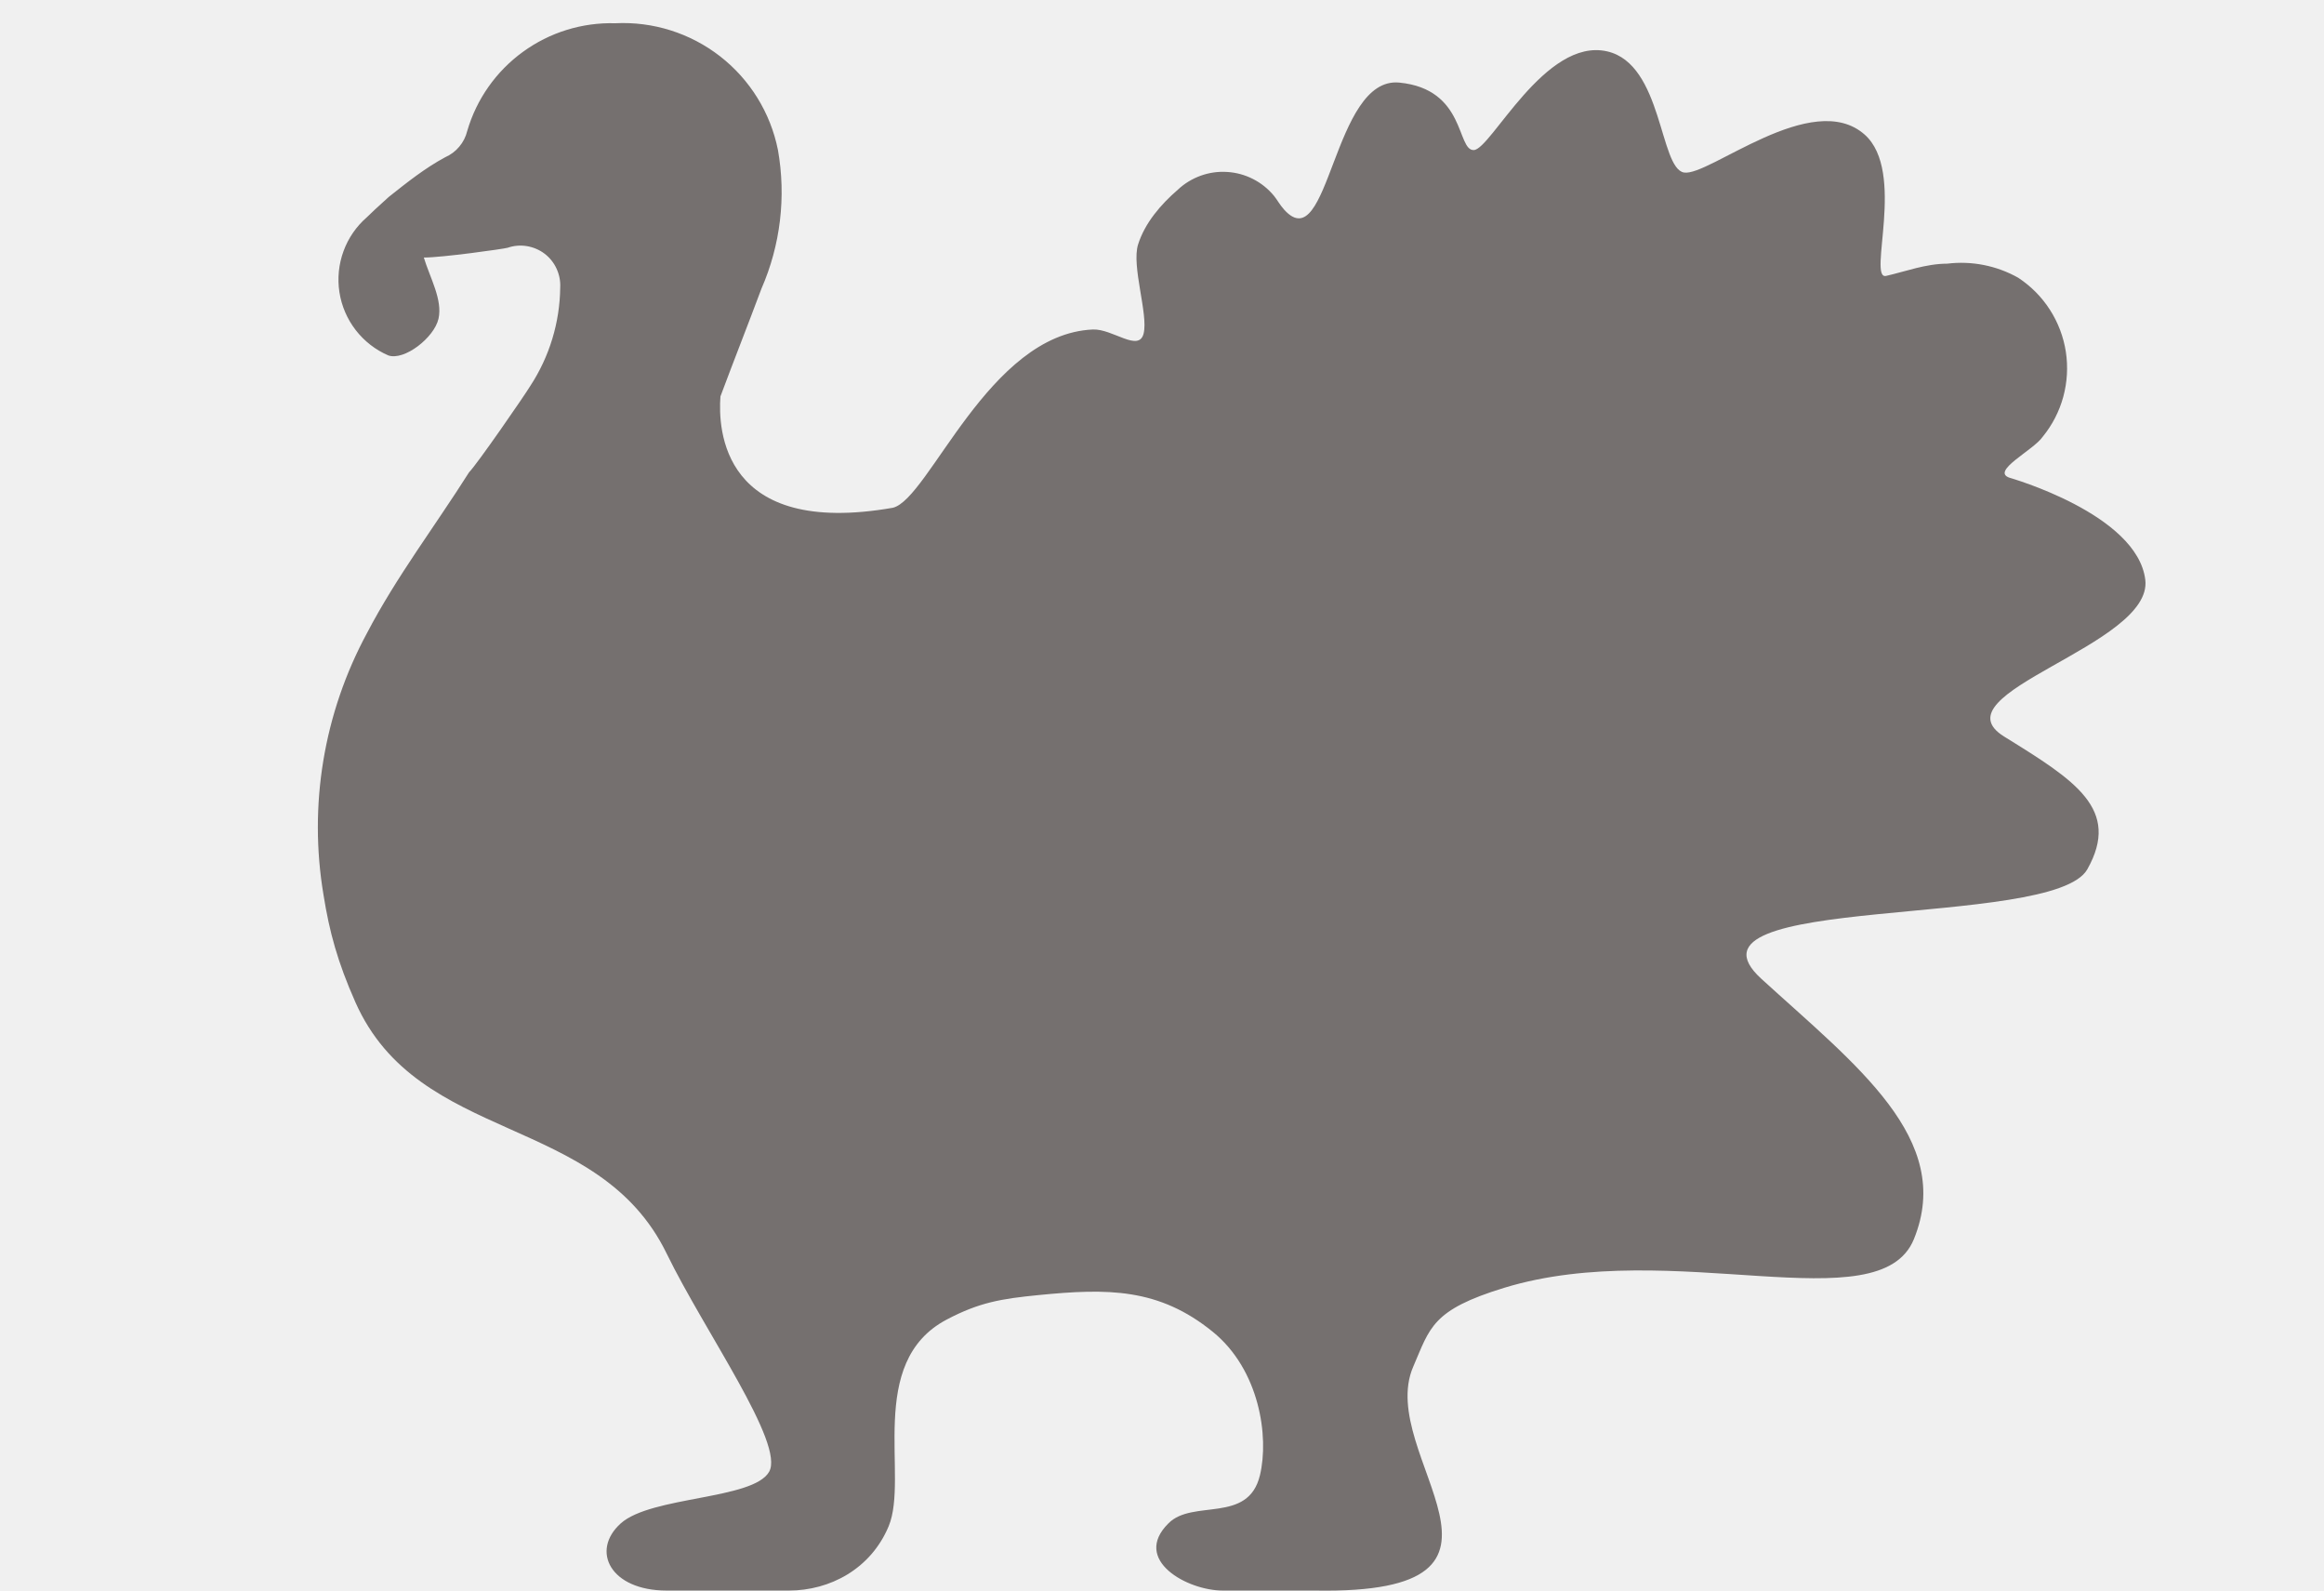
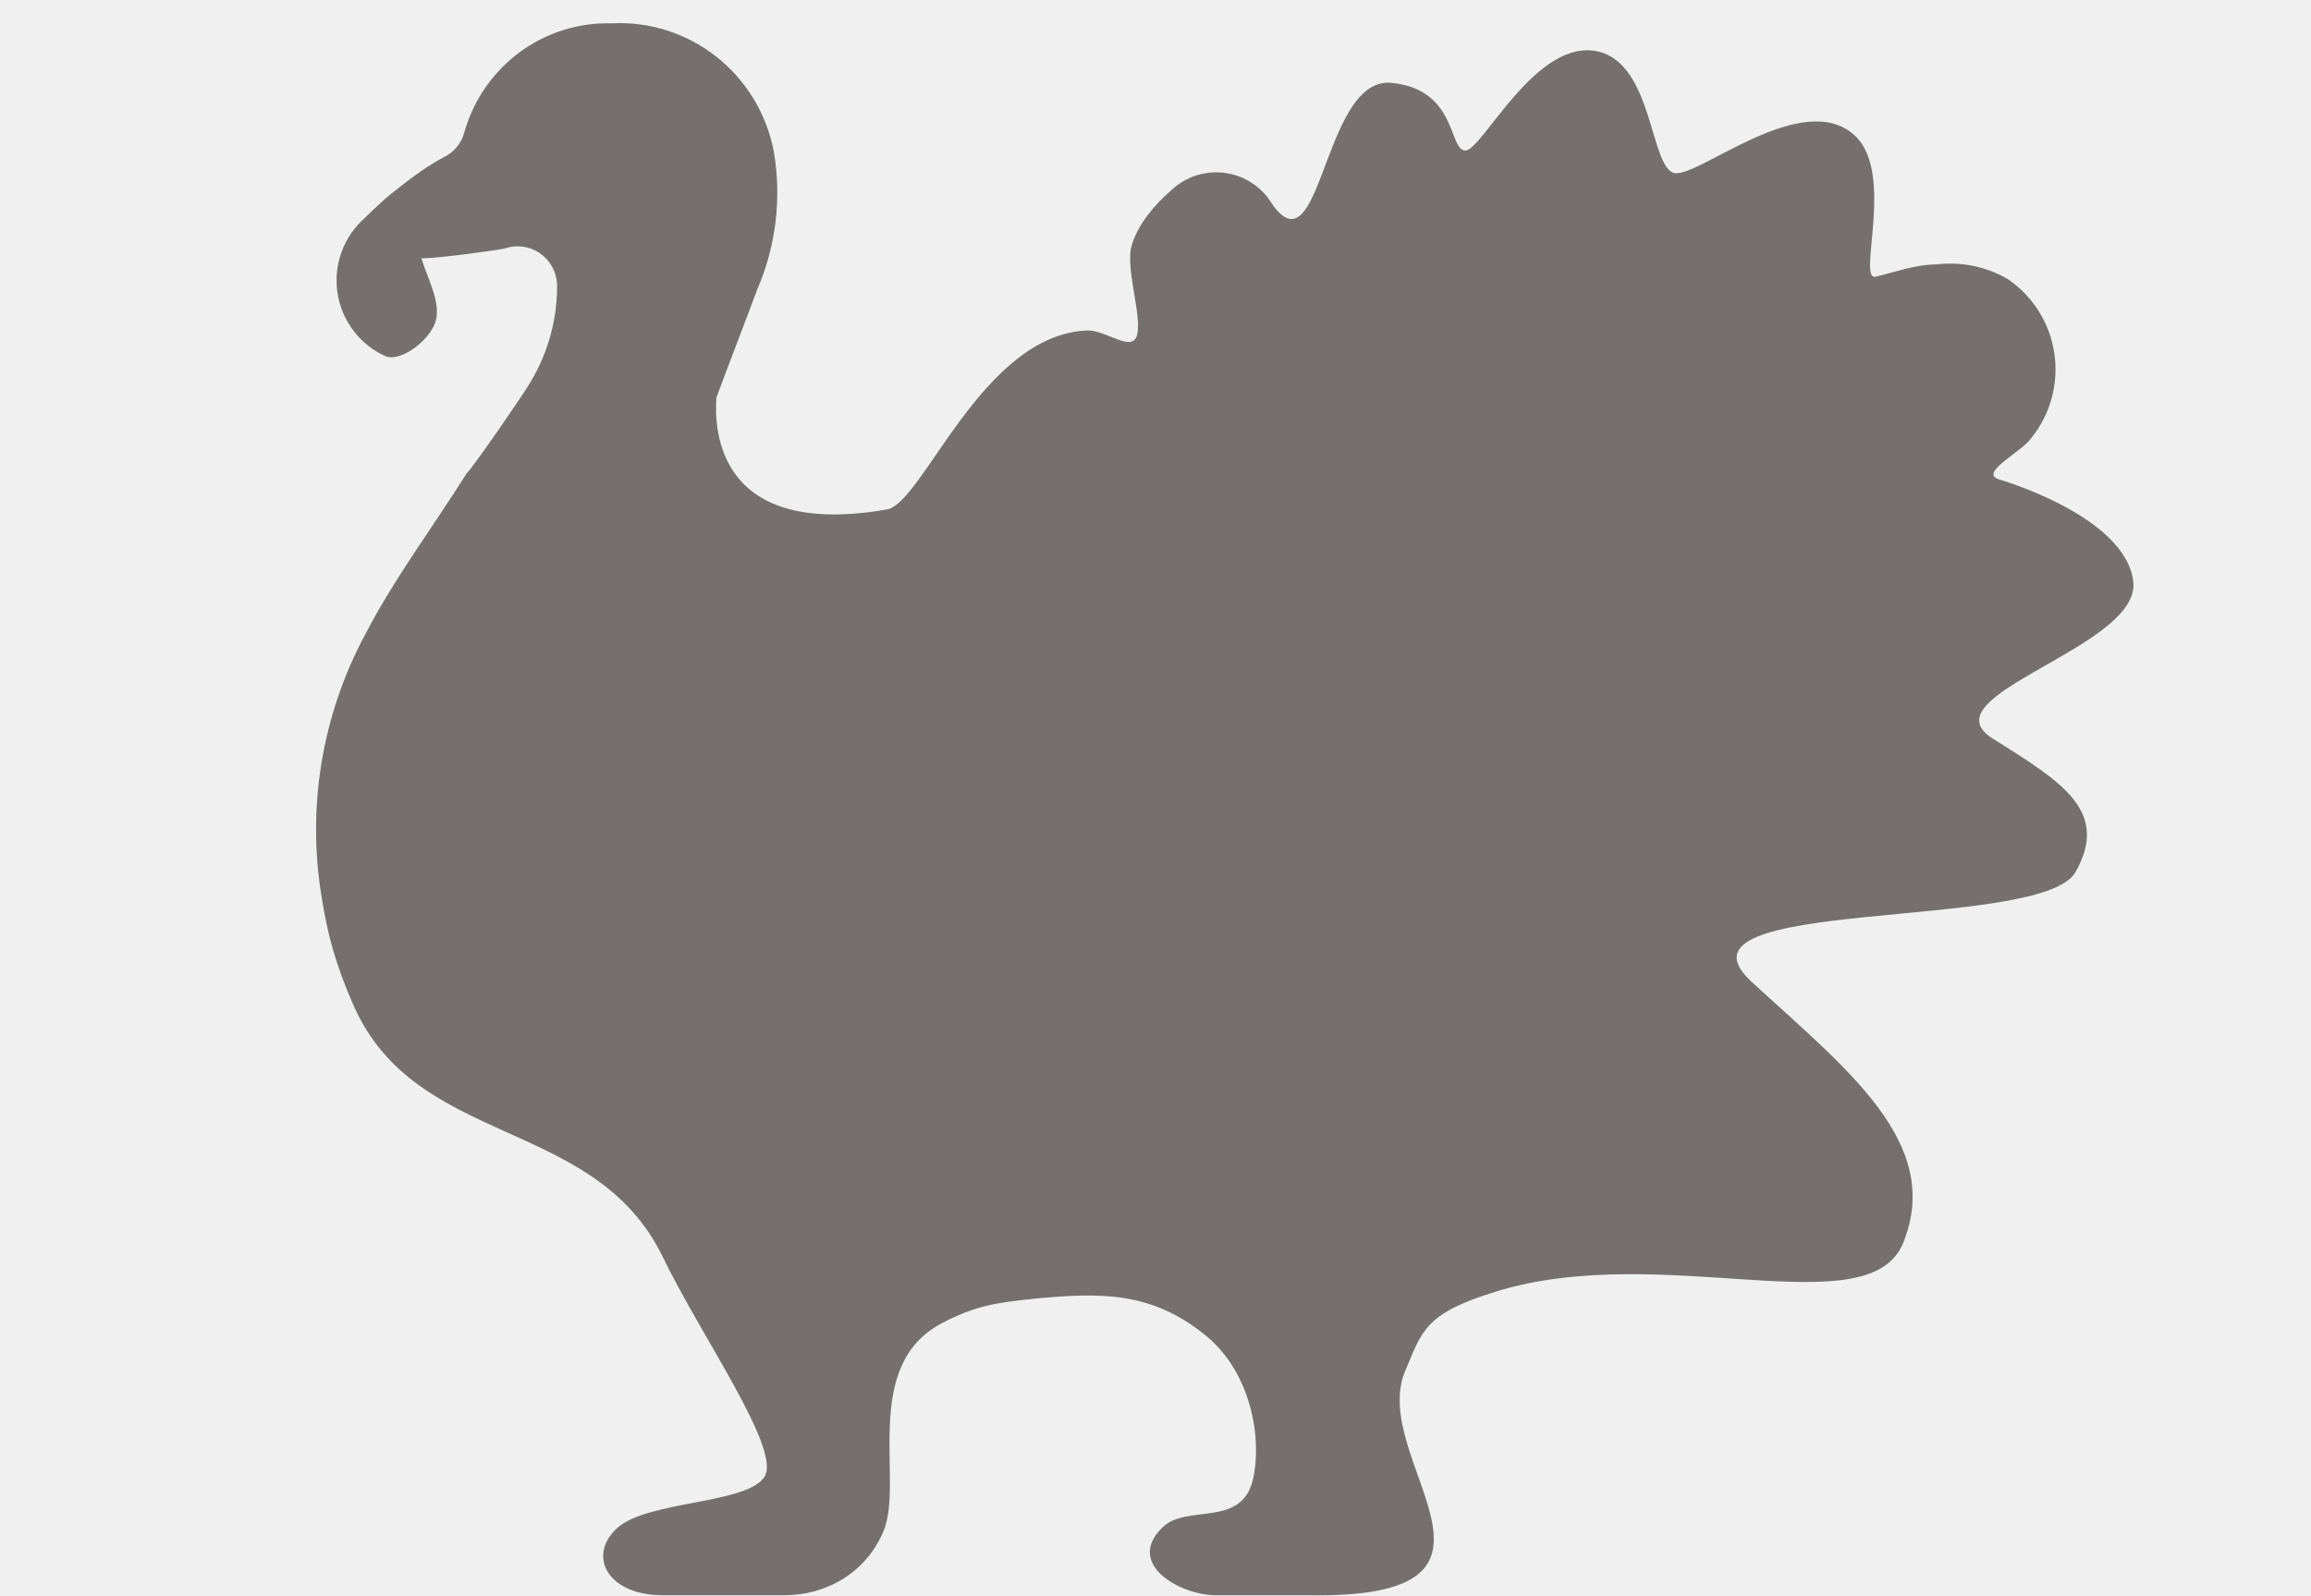
- <svg xmlns="http://www.w3.org/2000/svg" width="38" height="26" viewBox="0 0 38 26" fill="none">
+ <svg xmlns="http://www.w3.org/2000/svg" width="42" height="29" viewBox="0 0 42 29" fill="none">
  <g clip-path="url(#clip0_390_140)">
-     <path d="M33.4 7.14C33.25 7.36 32.541 7.704 32.86 7.81C32.86 7.81 34.948 8.402 35.078 9.478C35.208 10.554 31.625 11.33 32.77 12.04L32.794 12.055C33.925 12.756 34.684 13.227 34.13 14.21C33.571 15.2 27.253 14.588 28.8 16C30.347 17.412 31.959 18.62 31.295 20.254C30.732 21.641 27.343 20.213 24.599 21.05C23.41 21.413 23.384 21.702 23.108 22.34C22.477 23.796 25.41 26.07 21.5 26H20C19.418 26.004 18.5 25.5 19.105 24.902C19.5 24.5 20.409 24.914 20.601 24.117C20.754 23.484 20.594 22.39 19.83 21.77C18.947 21.053 18.112 21.058 16.98 21.17C16.377 21.23 16.016 21.287 15.48 21.57C14.149 22.271 14.867 24.144 14.53 24.95C14.238 25.648 13.568 26 12.9 26H10.9C9.981 26 9.652 25.35 10.15 24.902C10.649 24.455 12.312 24.516 12.575 24.06C12.839 23.605 11.525 21.773 10.9 20.49C9.781 18.193 6.844 18.716 5.81 16.38C5.521 15.728 5.386 15.233 5.29 14.63C5.043 13.164 5.293 11.658 6 10.35C6.48 9.43 7.12 8.59 7.67 7.72C7.8 7.59 8.58 6.46 8.67 6.31C8.984 5.831 9.154 5.272 9.16 4.7C9.166 4.594 9.145 4.488 9.1 4.391C9.056 4.295 8.988 4.21 8.903 4.146C8.818 4.082 8.718 4.04 8.613 4.023C8.508 4.006 8.401 4.015 8.3 4.05C8.23 4.07 7.23 4.21 6.93 4.21C7.03 4.54 7.24 4.9 7.17 5.21C7.1 5.52 6.61 5.9 6.35 5.81C6.14 5.72 5.957 5.577 5.817 5.397C5.677 5.216 5.585 5.003 5.55 4.777C5.515 4.551 5.538 4.32 5.617 4.105C5.695 3.891 5.827 3.7 6 3.55C6.115 3.437 6.117 3.438 6.348 3.227L6.363 3.214C6.662 2.977 6.952 2.746 7.28 2.57C7.369 2.531 7.448 2.472 7.51 2.397C7.573 2.323 7.617 2.235 7.64 2.14C7.792 1.62 8.112 1.166 8.55 0.848C8.988 0.529 9.519 0.365 10.06 0.38C10.678 0.349 11.286 0.541 11.775 0.921C12.263 1.301 12.598 1.843 12.72 2.45C12.856 3.217 12.762 4.007 12.45 4.72C12.23 5.31 12 5.89 11.78 6.48C11.74 7.01 11.8 8.79 14.6 8.3C15.194 8.155 16.16 5.462 17.869 5.386C18.194 5.372 18.623 5.766 18.7 5.45C18.777 5.134 18.498 4.349 18.609 3.996C18.721 3.643 18.98 3.342 19.26 3.1C19.367 2.999 19.495 2.922 19.633 2.872C19.772 2.822 19.919 2.801 20.067 2.811C20.214 2.82 20.357 2.859 20.488 2.926C20.62 2.993 20.736 3.086 20.83 3.2C20.88 3.26 20.925 3.347 21 3.43C21.737 4.24 21.79 1.244 22.88 1.35C23.97 1.456 23.816 2.461 24.098 2.453C24.379 2.445 25.261 0.606 26.28 0.84C27.187 1.048 27.133 2.75 27.535 2.82C27.938 2.891 29.631 1.441 30.489 2.2C31.172 2.805 30.53 4.58 30.84 4.51C31.15 4.44 31.49 4.31 31.84 4.31C32.241 4.261 32.648 4.342 33 4.54C33.207 4.676 33.384 4.854 33.518 5.063C33.652 5.271 33.741 5.506 33.779 5.751C33.816 5.996 33.802 6.246 33.737 6.486C33.672 6.725 33.557 6.948 33.4 7.14Z" fill="#75706F" />
+     <path d="M36.916 7.964C36.75 8.209 35.967 8.593 36.319 8.711C36.319 8.711 38.627 9.372 38.77 10.572C38.914 11.772 34.955 12.638 36.219 13.429L36.246 13.446C37.496 14.228 38.336 14.753 37.723 15.85C37.105 16.954 30.122 16.272 31.831 17.846C33.541 19.421 35.324 20.768 34.59 22.591C33.967 24.138 30.221 22.545 27.188 23.479C25.874 23.883 25.846 24.206 25.54 24.917C24.843 26.541 28.085 29.078 23.763 29H22.105C21.462 29.004 20.447 28.442 21.117 27.776C21.553 27.327 22.558 27.788 22.77 26.9C22.938 26.194 22.761 24.973 21.917 24.282C20.941 23.483 20.018 23.487 18.767 23.613C18.101 23.68 17.702 23.744 17.109 24.059C15.638 24.841 16.432 26.93 16.059 27.829C15.736 28.608 14.997 29 14.258 29H12.047C11.031 29 10.668 28.275 11.219 27.776C11.77 27.276 13.608 27.344 13.899 26.836C14.19 26.328 12.738 24.285 12.047 22.854C10.811 20.292 7.565 20.876 6.422 18.27C6.103 17.543 5.953 16.991 5.847 16.318C5.574 14.683 5.85 13.003 6.632 11.544C7.162 10.518 7.869 9.581 8.477 8.611C8.621 8.466 9.483 7.205 9.583 7.038C9.929 6.504 10.117 5.881 10.124 5.242C10.13 5.124 10.108 5.005 10.058 4.898C10.009 4.79 9.934 4.696 9.84 4.625C9.746 4.553 9.636 4.506 9.52 4.487C9.404 4.468 9.285 4.479 9.174 4.517C9.096 4.54 7.991 4.696 7.659 4.696C7.77 5.064 8.002 5.465 7.925 5.811C7.847 6.157 7.306 6.581 7.018 6.48C6.786 6.38 6.584 6.221 6.429 6.019C6.274 5.818 6.173 5.58 6.134 5.328C6.096 5.076 6.121 4.818 6.208 4.579C6.295 4.34 6.441 4.127 6.632 3.96C6.759 3.834 6.761 3.834 7.016 3.599L7.033 3.585C7.364 3.32 7.684 3.063 8.046 2.867C8.145 2.823 8.232 2.757 8.301 2.674C8.37 2.591 8.419 2.492 8.444 2.387C8.612 1.807 8.966 1.301 9.45 0.945C9.934 0.59 10.521 0.407 11.119 0.424C11.802 0.389 12.475 0.603 13.014 1.027C13.554 1.451 13.925 2.056 14.059 2.733C14.21 3.588 14.106 4.469 13.761 5.265C13.517 5.923 13.263 6.57 13.02 7.228C12.976 7.819 13.042 9.804 16.137 9.258C16.793 9.096 17.861 6.092 19.75 6.008C20.109 5.992 20.583 6.432 20.668 6.079C20.753 5.726 20.445 4.851 20.568 4.457C20.691 4.063 20.978 3.728 21.287 3.458C21.406 3.345 21.547 3.259 21.7 3.203C21.853 3.148 22.016 3.125 22.179 3.135C22.341 3.146 22.5 3.189 22.645 3.264C22.79 3.339 22.919 3.443 23.023 3.569C23.078 3.636 23.127 3.734 23.21 3.826C24.025 4.729 24.084 1.388 25.288 1.506C26.493 1.624 26.323 2.745 26.634 2.736C26.945 2.727 27.92 0.676 29.046 0.937C30.049 1.169 29.989 3.067 30.434 3.146C30.878 3.224 32.75 1.607 33.698 2.454C34.453 3.129 33.744 5.108 34.086 5.03C34.429 4.952 34.805 4.807 35.191 4.807C35.635 4.753 36.084 4.843 36.474 5.064C36.703 5.216 36.898 5.414 37.046 5.647C37.194 5.88 37.293 6.141 37.334 6.415C37.376 6.688 37.36 6.967 37.288 7.234C37.216 7.501 37.089 7.75 36.916 7.964Z" fill="#75706F" />
  </g>
  <defs>
    <clipPath id="clip0_390_140">
-       <rect width="38" height="26" fill="white" />
+       <rect width="42" height="29" fill="white" />
    </clipPath>
  </defs>
</svg>
